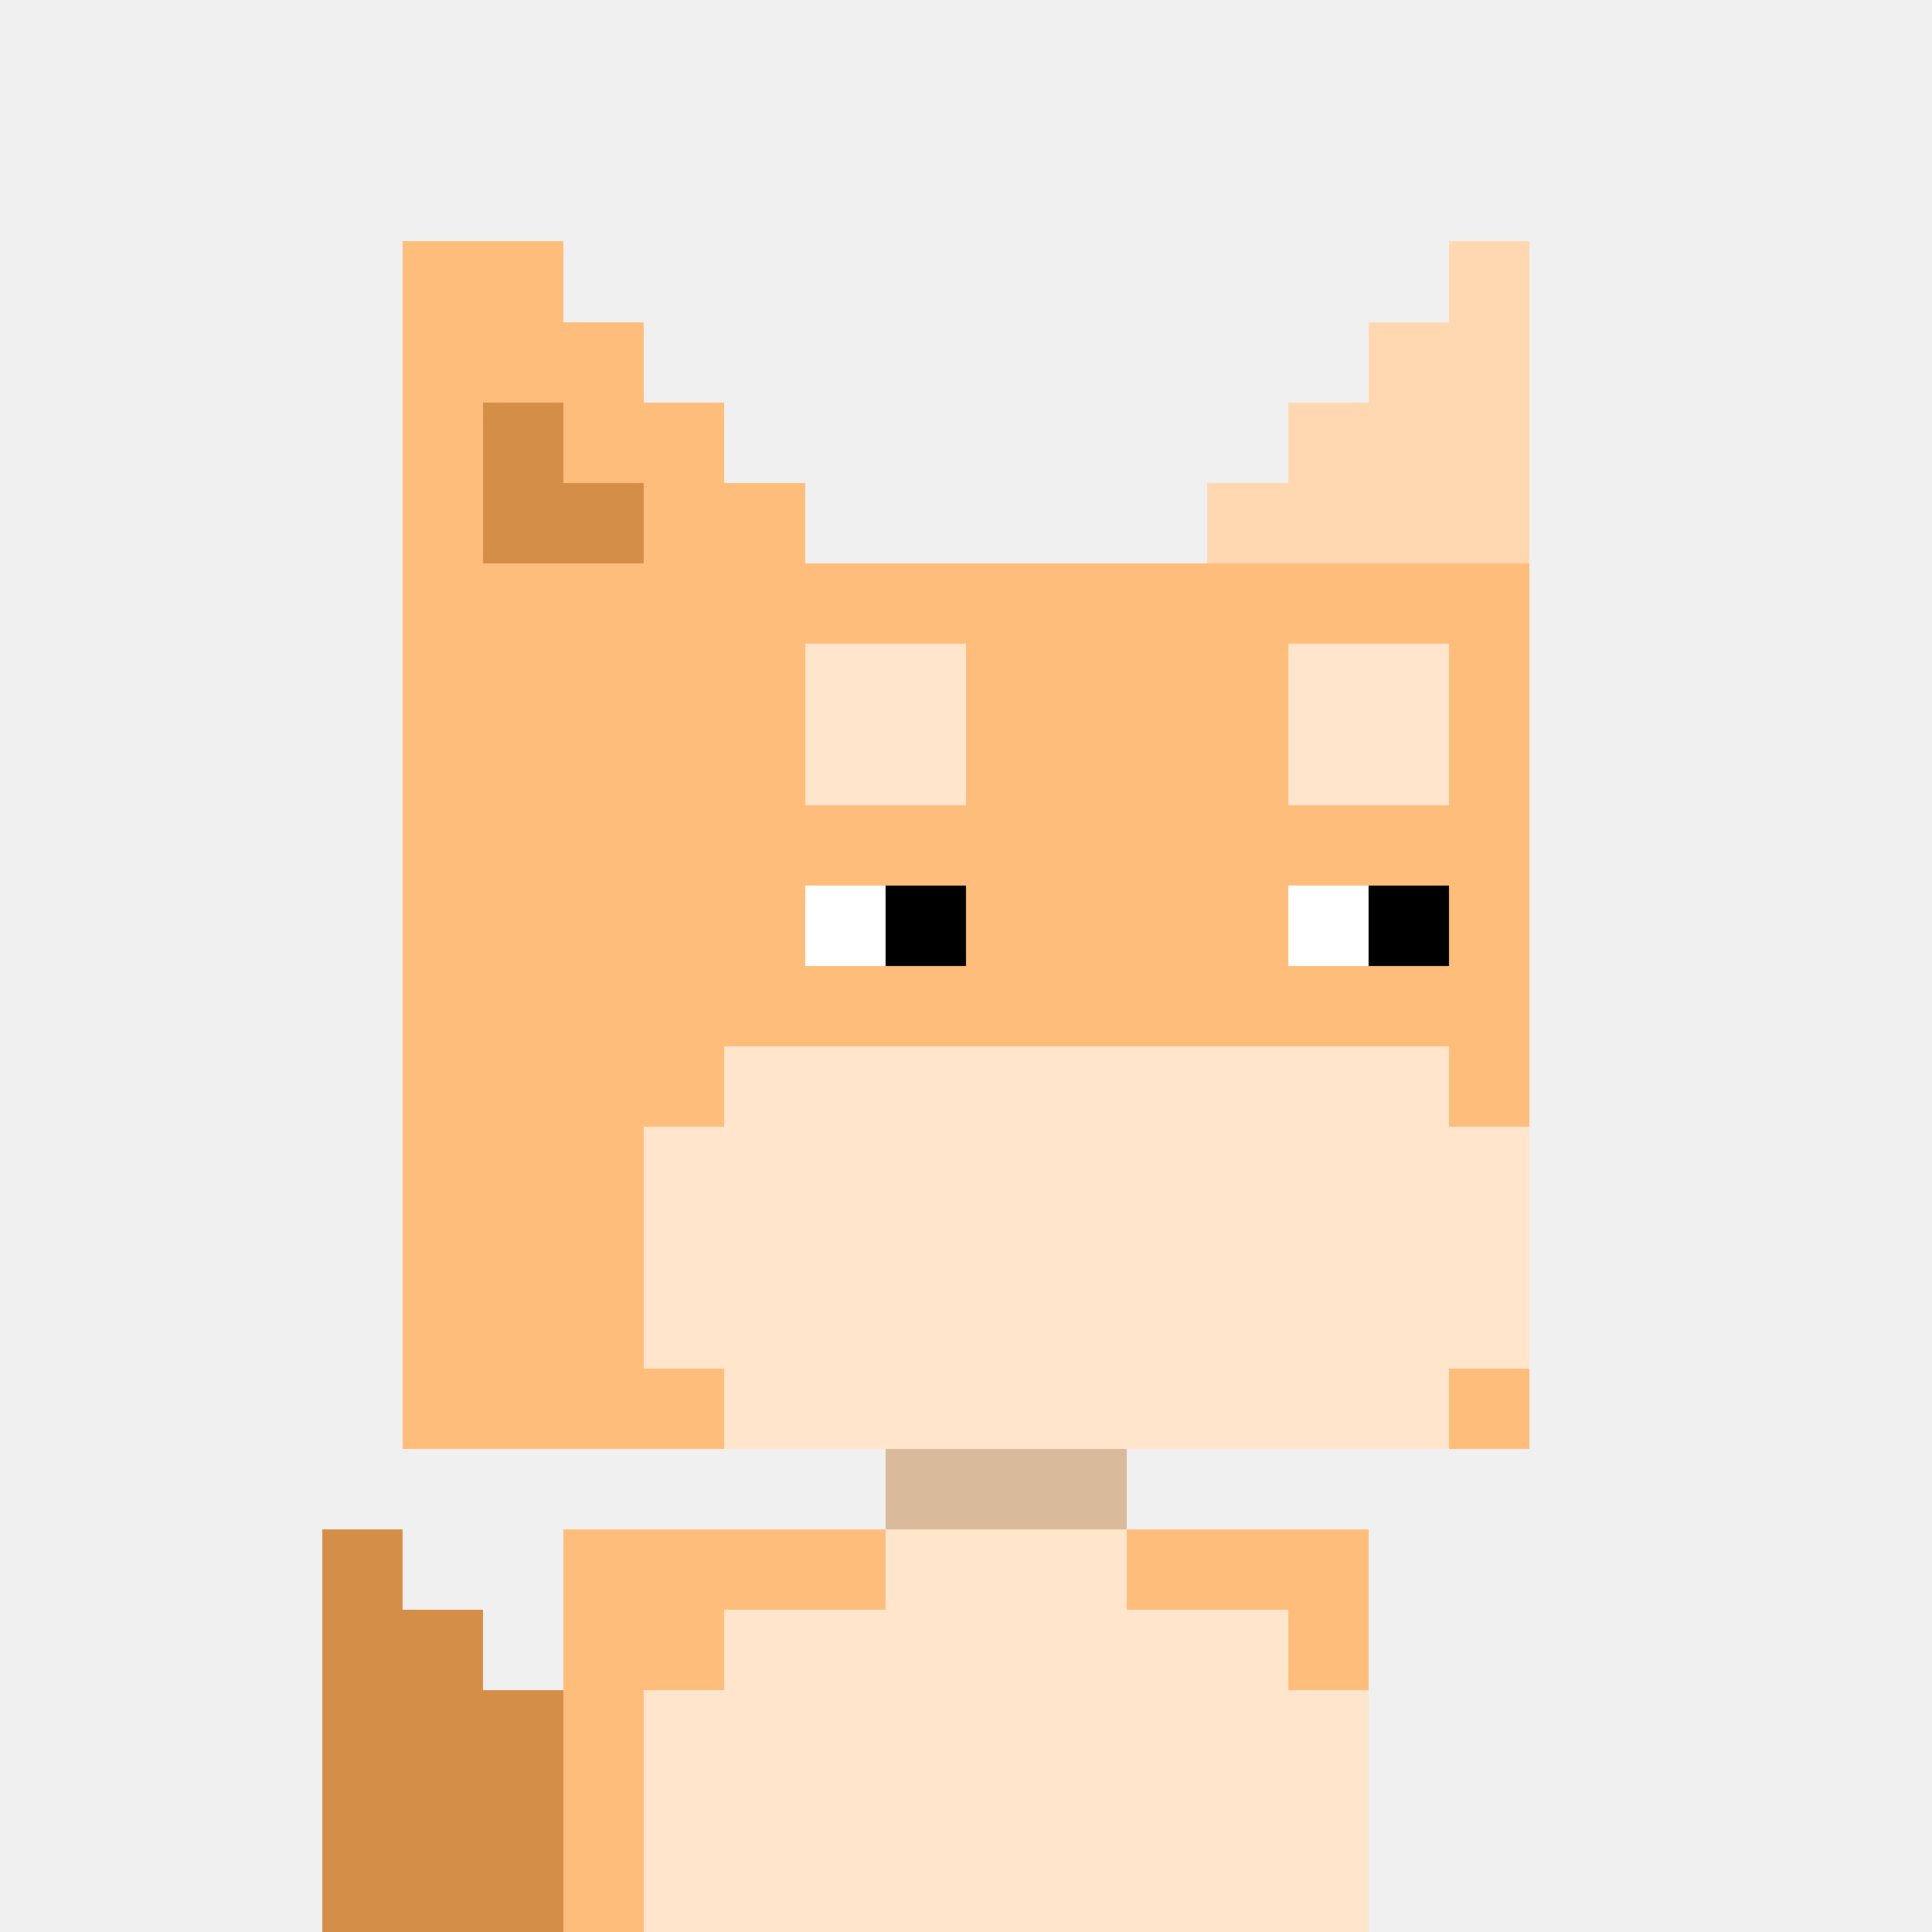
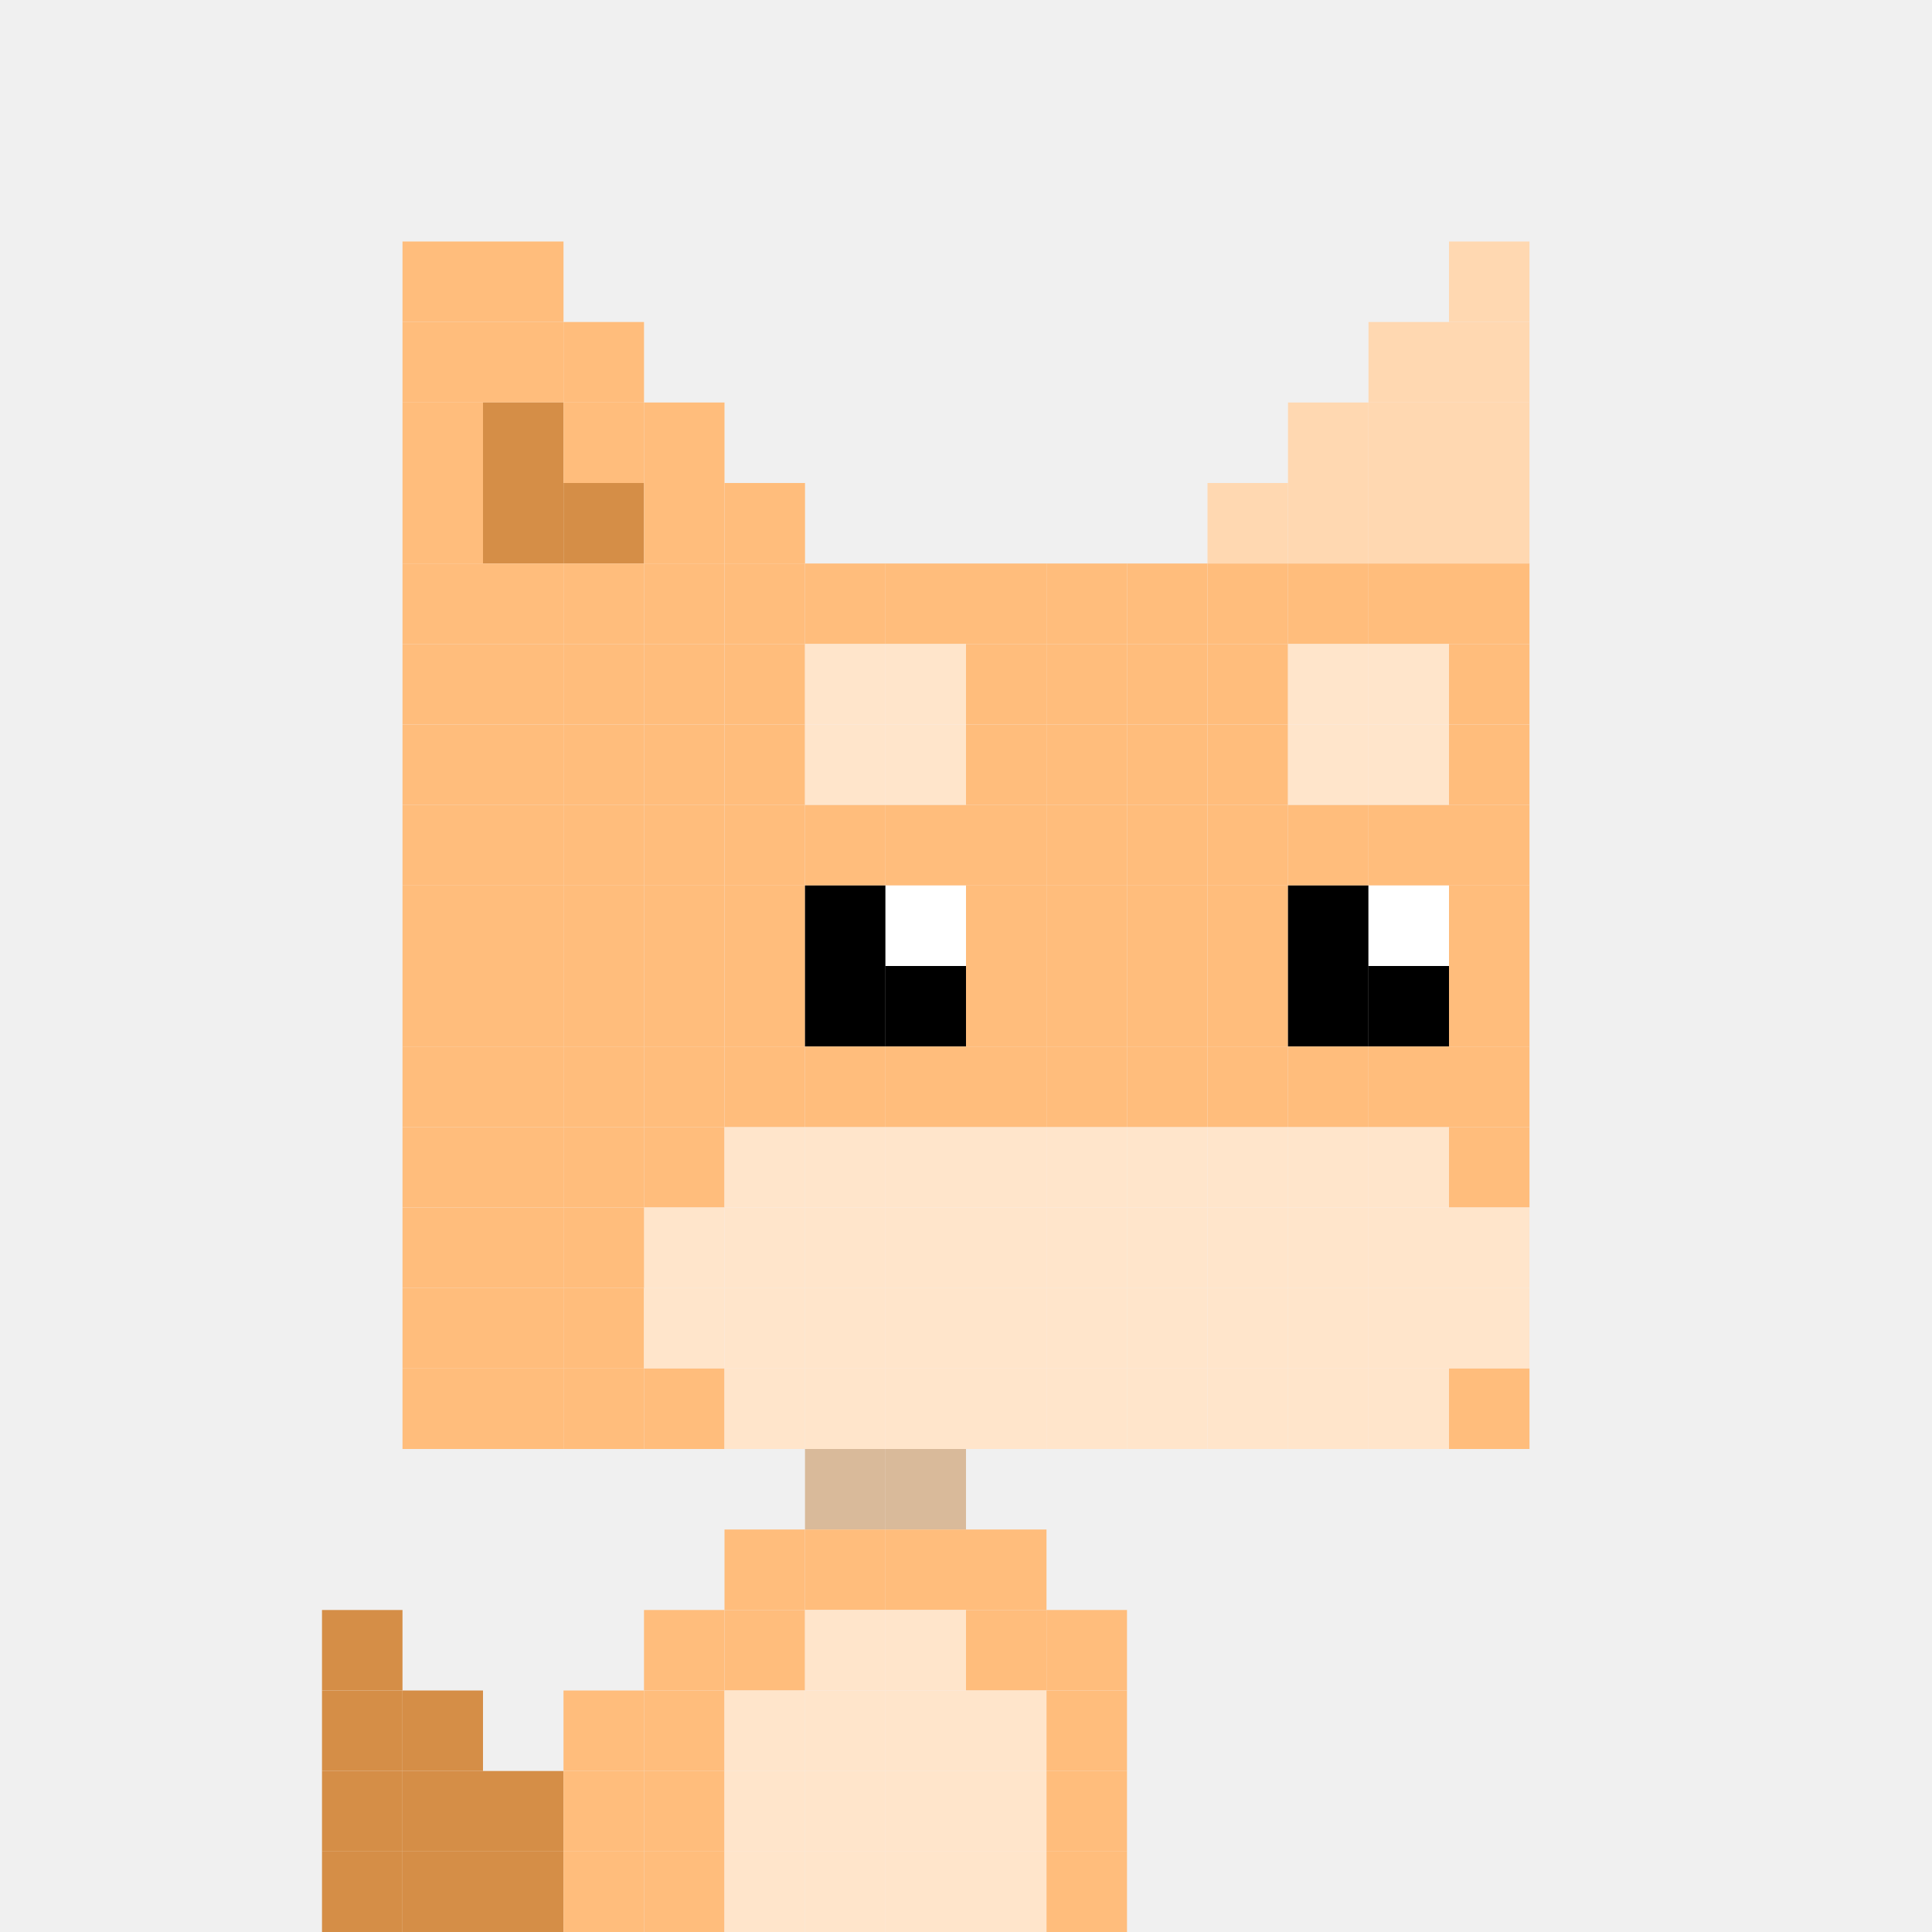
- <svg xmlns="http://www.w3.org/2000/svg" version="1.1" width="24" height="24" shape-rendering="crispEdges">
+ <svg xmlns="http://www.w3.org/2000/svg" width="24" height="24" viewBox="0 0 24 24" fill="none">
  <rect x="5" y="3" width="1" height="1" fill="#FFBD7C" />
  <rect x="6" y="3" width="1" height="1" fill="#FFBD7C" />
  <rect x="18" y="3" width="1" height="1" fill="#FFD8B1" />
  <rect x="5" y="4" width="1" height="1" fill="#FFBD7C" />
  <rect x="6" y="4" width="1" height="1" fill="#FFBD7C" />
  <rect x="7" y="4" width="1" height="1" fill="#FFBD7C" />
  <rect x="17" y="4" width="1" height="1" fill="#FFD8B1" />
  <rect x="18" y="4" width="1" height="1" fill="#FFD8B1" />
  <rect x="5" y="5" width="1" height="1" fill="#FFBD7C" />
  <rect x="6" y="5" width="1" height="1" fill="#D58E47" />
  <rect x="7" y="5" width="1" height="1" fill="#FFBD7C" />
  <rect x="8" y="5" width="1" height="1" fill="#FFBD7C" />
  <rect x="16" y="5" width="1" height="1" fill="#FFD8B1" />
  <rect x="17" y="5" width="1" height="1" fill="#FFD8B1" />
  <rect x="18" y="5" width="1" height="1" fill="#FFD8B1" />
  <rect x="5" y="6" width="1" height="1" fill="#FFBD7C" />
  <rect x="6" y="6" width="1" height="1" fill="#D58E47" />
  <rect x="7" y="6" width="1" height="1" fill="#D58E47" />
  <rect x="8" y="6" width="1" height="1" fill="#FFBD7C" />
  <rect x="9" y="6" width="1" height="1" fill="#FFBD7C" />
  <rect x="15" y="6" width="1" height="1" fill="#FFD8B1" />
  <rect x="16" y="6" width="1" height="1" fill="#FFD8B1" />
  <rect x="17" y="6" width="1" height="1" fill="#FFD8B1" />
  <rect x="18" y="6" width="1" height="1" fill="#FFD8B1" />
  <rect x="5" y="7" width="1" height="1" fill="#FFBD7C" />
  <rect x="6" y="7" width="1" height="1" fill="#FFBD7C" />
  <rect x="7" y="7" width="1" height="1" fill="#FFBD7C" />
  <rect x="8" y="7" width="1" height="1" fill="#FFBD7C" />
  <rect x="9" y="7" width="1" height="1" fill="#FFBD7C" />
  <rect x="10" y="7" width="1" height="1" fill="#FFBD7C" />
  <rect x="11" y="7" width="1" height="1" fill="#FFBD7C" />
  <rect x="12" y="7" width="1" height="1" fill="#FFBD7C" />
  <rect x="13" y="7" width="1" height="1" fill="#FFBD7C" />
  <rect x="14" y="7" width="1" height="1" fill="#FFBD7C" />
  <rect x="15" y="7" width="1" height="1" fill="#FFBD7C" />
  <rect x="16" y="7" width="1" height="1" fill="#FFBD7C" />
  <rect x="17" y="7" width="1" height="1" fill="#FFBD7C" />
  <rect x="18" y="7" width="1" height="1" fill="#FFBD7C" />
  <rect x="5" y="8" width="1" height="1" fill="#FFBD7C" />
  <rect x="6" y="8" width="1" height="1" fill="#FFBD7C" />
  <rect x="7" y="8" width="1" height="1" fill="#FFBD7C" />
  <rect x="8" y="8" width="1" height="1" fill="#FFBD7C" />
  <rect x="9" y="8" width="1" height="1" fill="#FFBD7C" />
  <rect x="10" y="8" width="1" height="1" fill="#FFE5CB" />
  <rect x="11" y="8" width="1" height="1" fill="#FFE5CB" />
  <rect x="12" y="8" width="1" height="1" fill="#FFBD7C" />
  <rect x="13" y="8" width="1" height="1" fill="#FFBD7C" />
  <rect x="14" y="8" width="1" height="1" fill="#FFBD7C" />
  <rect x="15" y="8" width="1" height="1" fill="#FFBD7C" />
  <rect x="16" y="8" width="1" height="1" fill="#FFE5CB" />
  <rect x="17" y="8" width="1" height="1" fill="#FFE5CB" />
  <rect x="18" y="8" width="1" height="1" fill="#FFBD7C" />
  <rect x="5" y="9" width="1" height="1" fill="#FFBD7C" />
  <rect x="6" y="9" width="1" height="1" fill="#FFBD7C" />
  <rect x="7" y="9" width="1" height="1" fill="#FFBD7C" />
  <rect x="8" y="9" width="1" height="1" fill="#FFBD7C" />
  <rect x="9" y="9" width="1" height="1" fill="#FFBD7C" />
  <rect x="10" y="9" width="1" height="1" fill="#FFE5CB" />
  <rect x="11" y="9" width="1" height="1" fill="#FFE5CB" />
  <rect x="12" y="9" width="1" height="1" fill="#FFBD7C" />
  <rect x="13" y="9" width="1" height="1" fill="#FFBD7C" />
  <rect x="14" y="9" width="1" height="1" fill="#FFBD7C" />
  <rect x="15" y="9" width="1" height="1" fill="#FFBD7C" />
  <rect x="16" y="9" width="1" height="1" fill="#FFE5CB" />
  <rect x="17" y="9" width="1" height="1" fill="#FFE5CB" />
  <rect x="18" y="9" width="1" height="1" fill="#FFBD7C" />
  <rect x="5" y="10" width="1" height="1" fill="#FFBD7C" />
  <rect x="6" y="10" width="1" height="1" fill="#FFBD7C" />
  <rect x="7" y="10" width="1" height="1" fill="#FFBD7C" />
  <rect x="8" y="10" width="1" height="1" fill="#FFBD7C" />
  <rect x="9" y="10" width="1" height="1" fill="#FFBD7C" />
  <rect x="10" y="10" width="1" height="1" fill="#FFBD7C" />
  <rect x="11" y="10" width="1" height="1" fill="#FFBD7C" />
  <rect x="12" y="10" width="1" height="1" fill="#FFBD7C" />
  <rect x="13" y="10" width="1" height="1" fill="#FFBD7C" />
  <rect x="14" y="10" width="1" height="1" fill="#FFBD7C" />
  <rect x="15" y="10" width="1" height="1" fill="#FFBD7C" />
  <rect x="16" y="10" width="1" height="1" fill="#FFBD7C" />
  <rect x="17" y="10" width="1" height="1" fill="#FFBD7C" />
  <rect x="18" y="10" width="1" height="1" fill="#FFBD7C" />
  <rect x="5" y="11" width="1" height="1" fill="#FFBD7C" />
  <rect x="6" y="11" width="1" height="1" fill="#FFBD7C" />
  <rect x="7" y="11" width="1" height="1" fill="#FFBD7C" />
  <rect x="8" y="11" width="1" height="1" fill="#FFBD7C" />
  <rect x="9" y="11" width="1" height="1" fill="#FFBD7C" />
-   <rect x="10" y="11" width="1" height="1" fill="#FFFFFF" />
-   <rect x="11" y="11" width="1" height="1" fill="#000000" />
+   <rect x="10" y="11" width="1" height="1" fill="black" />
+   <rect x="11" y="11" width="1" height="1" fill="white" />
  <rect x="12" y="11" width="1" height="1" fill="#FFBD7C" />
  <rect x="13" y="11" width="1" height="1" fill="#FFBD7C" />
  <rect x="14" y="11" width="1" height="1" fill="#FFBD7C" />
  <rect x="15" y="11" width="1" height="1" fill="#FFBD7C" />
-   <rect x="16" y="11" width="1" height="1" fill="#FFFFFF" />
-   <rect x="17" y="11" width="1" height="1" fill="#000000" />
+   <rect x="16" y="11" width="1" height="1" fill="black" />
+   <rect x="17" y="11" width="1" height="1" fill="white" />
  <rect x="18" y="11" width="1" height="1" fill="#FFBD7C" />
  <rect x="5" y="12" width="1" height="1" fill="#FFBD7C" />
  <rect x="6" y="12" width="1" height="1" fill="#FFBD7C" />
  <rect x="7" y="12" width="1" height="1" fill="#FFBD7C" />
  <rect x="8" y="12" width="1" height="1" fill="#FFBD7C" />
  <rect x="9" y="12" width="1" height="1" fill="#FFBD7C" />
-   <rect x="10" y="12" width="1" height="1" fill="#FFBD7C" />
-   <rect x="11" y="12" width="1" height="1" fill="#FFBD7C" />
+   <rect x="10" y="12" width="1" height="1" fill="black" />
+   <rect x="11" y="12" width="1" height="1" fill="black" />
  <rect x="12" y="12" width="1" height="1" fill="#FFBD7C" />
  <rect x="13" y="12" width="1" height="1" fill="#FFBD7C" />
  <rect x="14" y="12" width="1" height="1" fill="#FFBD7C" />
  <rect x="15" y="12" width="1" height="1" fill="#FFBD7C" />
-   <rect x="16" y="12" width="1" height="1" fill="#FFBD7C" />
-   <rect x="17" y="12" width="1" height="1" fill="#FFBD7C" />
+   <rect x="16" y="12" width="1" height="1" fill="black" />
+   <rect x="17" y="12" width="1" height="1" fill="black" />
  <rect x="18" y="12" width="1" height="1" fill="#FFBD7C" />
  <rect x="5" y="13" width="1" height="1" fill="#FFBD7C" />
  <rect x="6" y="13" width="1" height="1" fill="#FFBD7C" />
  <rect x="7" y="13" width="1" height="1" fill="#FFBD7C" />
+   <rect x="8" y="14" width="1" height="1" fill="#FFBD7C" />
  <rect x="8" y="13" width="1" height="1" fill="#FFBD7C" />
-   <rect x="9" y="13" width="1" height="1" fill="#FFE5CB" />
-   <rect x="10" y="13" width="1" height="1" fill="#FFE5CB" />
-   <rect x="11" y="13" width="1" height="1" fill="#FFE5CB" />
-   <rect x="12" y="13" width="1" height="1" fill="#FFE5CB" />
-   <rect x="13" y="13" width="1" height="1" fill="#FFE5CB" />
-   <rect x="14" y="13" width="1" height="1" fill="#FFE5CB" />
-   <rect x="15" y="13" width="1" height="1" fill="#FFE5CB" />
-   <rect x="16" y="13" width="1" height="1" fill="#FFE5CB" />
-   <rect x="17" y="13" width="1" height="1" fill="#FFE5CB" />
+   <rect x="9" y="14" width="1" height="1" fill="#FFE5CB" />
+   <rect x="9" y="13" width="1" height="1" fill="#FFBD7C" />
+   <rect x="10" y="14" width="1" height="1" fill="#FFE5CB" />
+   <rect x="10" y="13" width="1" height="1" fill="#FFBD7C" />
+   <rect x="11" y="14" width="1" height="1" fill="#FFE5CB" />
+   <rect x="11" y="13" width="1" height="1" fill="#FFBD7C" />
+   <rect x="12" y="14" width="1" height="1" fill="#FFE5CB" />
+   <rect x="12" y="13" width="1" height="1" fill="#FFBD7C" />
+   <rect x="13" y="14" width="1" height="1" fill="#FFE5CB" />
+   <rect x="13" y="13" width="1" height="1" fill="#FFBD7C" />
+   <rect x="14" y="14" width="1" height="1" fill="#FFE5CB" />
+   <rect x="14" y="13" width="1" height="1" fill="#FFBD7C" />
+   <rect x="15" y="14" width="1" height="1" fill="#FFE5CB" />
+   <rect x="15" y="13" width="1" height="1" fill="#FFBD7C" />
+   <rect x="16" y="14" width="1" height="1" fill="#FFE5CB" />
+   <rect x="16" y="13" width="1" height="1" fill="#FFBD7C" />
+   <rect x="17" y="14" width="1" height="1" fill="#FFE5CB" />
+   <rect x="17" y="13" width="1" height="1" fill="#FFBD7C" />
+   <rect x="18" y="14" width="1" height="1" fill="#FFBD7C" />
  <rect x="18" y="13" width="1" height="1" fill="#FFBD7C" />
  <rect x="5" y="14" width="1" height="1" fill="#FFBD7C" />
  <rect x="6" y="14" width="1" height="1" fill="#FFBD7C" />
  <rect x="7" y="14" width="1" height="1" fill="#FFBD7C" />
-   <rect x="8" y="14" width="1" height="1" fill="#FFE5CB" />
-   <rect x="9" y="14" width="1" height="1" fill="#FFE5CB" />
-   <rect x="10" y="14" width="1" height="1" fill="#FFE5CB" />
-   <rect x="11" y="14" width="1" height="1" fill="#FFE5CB" />
-   <rect x="12" y="14" width="1" height="1" fill="#FFE5CB" />
-   <rect x="13" y="14" width="1" height="1" fill="#FFE5CB" />
-   <rect x="14" y="14" width="1" height="1" fill="#FFE5CB" />
-   <rect x="15" y="14" width="1" height="1" fill="#FFE5CB" />
-   <rect x="16" y="14" width="1" height="1" fill="#FFE5CB" />
-   <rect x="17" y="14" width="1" height="1" fill="#FFE5CB" />
-   <rect x="18" y="14" width="1" height="1" fill="#FFE5CB" />
-   <rect x="5" y="15" width="1" height="1" fill="#FFBD7C" />
-   <rect x="6" y="15" width="1" height="1" fill="#FFBD7C" />
-   <rect x="7" y="15" width="1" height="1" fill="#FFBD7C" />
  <rect x="8" y="15" width="1" height="1" fill="#FFE5CB" />
  <rect x="9" y="15" width="1" height="1" fill="#FFE5CB" />
  <rect x="10" y="15" width="1" height="1" fill="#FFE5CB" />
  <rect x="11" y="15" width="1" height="1" fill="#FFE5CB" />
  <rect x="12" y="15" width="1" height="1" fill="#FFE5CB" />
  <rect x="13" y="15" width="1" height="1" fill="#FFE5CB" />
  <rect x="14" y="15" width="1" height="1" fill="#FFE5CB" />
  <rect x="15" y="15" width="1" height="1" fill="#FFE5CB" />
  <rect x="16" y="15" width="1" height="1" fill="#FFE5CB" />
  <rect x="17" y="15" width="1" height="1" fill="#FFE5CB" />
  <rect x="18" y="15" width="1" height="1" fill="#FFE5CB" />
+   <rect x="5" y="15" width="1" height="1" fill="#FFBD7C" />
+   <rect x="6" y="15" width="1" height="1" fill="#FFBD7C" />
+   <rect x="7" y="15" width="1" height="1" fill="#FFBD7C" />
  <rect x="5" y="16" width="1" height="1" fill="#FFBD7C" />
  <rect x="6" y="16" width="1" height="1" fill="#FFBD7C" />
  <rect x="7" y="16" width="1" height="1" fill="#FFBD7C" />
  <rect x="8" y="16" width="1" height="1" fill="#FFE5CB" />
  <rect x="9" y="16" width="1" height="1" fill="#FFE5CB" />
  <rect x="10" y="16" width="1" height="1" fill="#FFE5CB" />
  <rect x="11" y="16" width="1" height="1" fill="#FFE5CB" />
  <rect x="12" y="16" width="1" height="1" fill="#FFE5CB" />
  <rect x="13" y="16" width="1" height="1" fill="#FFE5CB" />
  <rect x="14" y="16" width="1" height="1" fill="#FFE5CB" />
  <rect x="15" y="16" width="1" height="1" fill="#FFE5CB" />
  <rect x="16" y="16" width="1" height="1" fill="#FFE5CB" />
  <rect x="17" y="16" width="1" height="1" fill="#FFE5CB" />
  <rect x="18" y="16" width="1" height="1" fill="#FFE5CB" />
  <rect x="5" y="17" width="1" height="1" fill="#FFBD7C" />
  <rect x="6" y="17" width="1" height="1" fill="#FFBD7C" />
  <rect x="7" y="17" width="1" height="1" fill="#FFBD7C" />
  <rect x="8" y="17" width="1" height="1" fill="#FFBD7C" />
  <rect x="9" y="17" width="1" height="1" fill="#FFE5CB" />
  <rect x="10" y="17" width="1" height="1" fill="#FFE5CB" />
  <rect x="11" y="17" width="1" height="1" fill="#FFE5CB" />
  <rect x="12" y="17" width="1" height="1" fill="#FFE5CB" />
  <rect x="13" y="17" width="1" height="1" fill="#FFE5CB" />
  <rect x="14" y="17" width="1" height="1" fill="#FFE5CB" />
  <rect x="15" y="17" width="1" height="1" fill="#FFE5CB" />
  <rect x="16" y="17" width="1" height="1" fill="#FFE5CB" />
  <rect x="17" y="17" width="1" height="1" fill="#FFE5CB" />
  <rect x="18" y="17" width="1" height="1" fill="#FFBD7C" />
+   <rect x="10" y="18" width="1" height="1" fill="#D9BA9A" />
  <rect x="11" y="18" width="1" height="1" fill="#D9BA9A" />
-   <rect x="12" y="18" width="1" height="1" fill="#D9BA9A" />
-   <rect x="13" y="18" width="1" height="1" fill="#D9BA9A" />
-   <rect x="4" y="19" width="1" height="1" fill="#D58E47" />
-   <rect x="7" y="19" width="1" height="1" fill="#FFBD7C" />
-   <rect x="8" y="19" width="1" height="1" fill="#FFBD7C" />
+   <rect x="4" y="20" width="1" height="1" fill="#D58E47" />
  <rect x="9" y="19" width="1" height="1" fill="#FFBD7C" />
  <rect x="10" y="19" width="1" height="1" fill="#FFBD7C" />
-   <rect x="11" y="19" width="1" height="1" fill="#FFE5CB" />
-   <rect x="12" y="19" width="1" height="1" fill="#FFE5CB" />
-   <rect x="13" y="19" width="1" height="1" fill="#FFE5CB" />
-   <rect x="14" y="19" width="1" height="1" fill="#FFBD7C" />
-   <rect x="15" y="19" width="1" height="1" fill="#FFBD7C" />
-   <rect x="16" y="19" width="1" height="1" fill="#FFBD7C" />
-   <rect x="4" y="20" width="1" height="1" fill="#D58E47" />
-   <rect x="5" y="20" width="1" height="1" fill="#D58E47" />
-   <rect x="7" y="20" width="1" height="1" fill="#FFBD7C" />
+   <rect x="11" y="19" width="1" height="1" fill="#FFBD7C" />
+   <rect x="12" y="19" width="1" height="1" fill="#FFBD7C" />
+   <rect x="4" y="21" width="1" height="1" fill="#D58E47" />
+   <rect x="5" y="21" width="1" height="1" fill="#D58E47" />
  <rect x="8" y="20" width="1" height="1" fill="#FFBD7C" />
-   <rect x="9" y="20" width="1" height="1" fill="#FFE5CB" />
+   <rect x="9" y="20" width="1" height="1" fill="#FFBD7C" />
  <rect x="10" y="20" width="1" height="1" fill="#FFE5CB" />
  <rect x="11" y="20" width="1" height="1" fill="#FFE5CB" />
-   <rect x="12" y="20" width="1" height="1" fill="#FFE5CB" />
-   <rect x="13" y="20" width="1" height="1" fill="#FFE5CB" />
-   <rect x="14" y="20" width="1" height="1" fill="#FFE5CB" />
-   <rect x="15" y="20" width="1" height="1" fill="#FFE5CB" />
-   <rect x="16" y="20" width="1" height="1" fill="#FFBD7C" />
-   <rect x="4" y="21" width="1" height="1" fill="#D58E47" />
-   <rect x="5" y="21" width="1" height="1" fill="#D58E47" />
-   <rect x="6" y="21" width="1" height="1" fill="#D58E47" />
+   <rect x="12" y="20" width="1" height="1" fill="#FFBD7C" />
+   <rect x="13" y="20" width="1" height="1" fill="#FFBD7C" />
+   <rect x="4" y="22" width="1" height="1" fill="#D58E47" />
+   <rect x="5" y="22" width="1" height="1" fill="#D58E47" />
+   <rect x="6" y="22" width="1" height="1" fill="#D58E47" />
  <rect x="7" y="21" width="1" height="1" fill="#FFBD7C" />
-   <rect x="8" y="21" width="1" height="1" fill="#FFE5CB" />
+   <rect x="8" y="21" width="1" height="1" fill="#FFBD7C" />
  <rect x="9" y="21" width="1" height="1" fill="#FFE5CB" />
  <rect x="10" y="21" width="1" height="1" fill="#FFE5CB" />
  <rect x="11" y="21" width="1" height="1" fill="#FFE5CB" />
  <rect x="12" y="21" width="1" height="1" fill="#FFE5CB" />
-   <rect x="13" y="21" width="1" height="1" fill="#FFE5CB" />
-   <rect x="14" y="21" width="1" height="1" fill="#FFE5CB" />
-   <rect x="15" y="21" width="1" height="1" fill="#FFE5CB" />
-   <rect x="16" y="21" width="1" height="1" fill="#FFE5CB" />
-   <rect x="4" y="22" width="1" height="1" fill="#D58E47" />
-   <rect x="5" y="22" width="1" height="1" fill="#D58E47" />
-   <rect x="6" y="22" width="1" height="1" fill="#D58E47" />
+   <rect x="13" y="21" width="1" height="1" fill="#FFBD7C" />
+   <rect x="4" y="23" width="1" height="1" fill="#D58E47" />
+   <rect x="5" y="23" width="1" height="1" fill="#D58E47" />
+   <rect x="6" y="23" width="1" height="1" fill="#D58E47" />
  <rect x="7" y="22" width="1" height="1" fill="#FFBD7C" />
-   <rect x="8" y="22" width="1" height="1" fill="#FFE5CB" />
+   <rect x="8" y="22" width="1" height="1" fill="#FFBD7C" />
  <rect x="9" y="22" width="1" height="1" fill="#FFE5CB" />
  <rect x="10" y="22" width="1" height="1" fill="#FFE5CB" />
  <rect x="11" y="22" width="1" height="1" fill="#FFE5CB" />
  <rect x="12" y="22" width="1" height="1" fill="#FFE5CB" />
-   <rect x="13" y="22" width="1" height="1" fill="#FFE5CB" />
-   <rect x="14" y="22" width="1" height="1" fill="#FFE5CB" />
-   <rect x="15" y="22" width="1" height="1" fill="#FFE5CB" />
-   <rect x="16" y="22" width="1" height="1" fill="#FFE5CB" />
-   <rect x="4" y="23" width="1" height="1" fill="#D58E47" />
-   <rect x="5" y="23" width="1" height="1" fill="#D58E47" />
-   <rect x="6" y="23" width="1" height="1" fill="#D58E47" />
+   <rect x="13" y="22" width="1" height="1" fill="#FFBD7C" />
  <rect x="7" y="23" width="1" height="1" fill="#FFBD7C" />
-   <rect x="8" y="23" width="1" height="1" fill="#FFE5CB" />
+   <rect x="8" y="23" width="1" height="1" fill="#FFBD7C" />
  <rect x="9" y="23" width="1" height="1" fill="#FFE5CB" />
  <rect x="10" y="23" width="1" height="1" fill="#FFE5CB" />
  <rect x="11" y="23" width="1" height="1" fill="#FFE5CB" />
  <rect x="12" y="23" width="1" height="1" fill="#FFE5CB" />
-   <rect x="13" y="23" width="1" height="1" fill="#FFE5CB" />
-   <rect x="14" y="23" width="1" height="1" fill="#FFE5CB" />
-   <rect x="15" y="23" width="1" height="1" fill="#FFE5CB" />
-   <rect x="16" y="23" width="1" height="1" fill="#FFE5CB" />
+   <rect x="13" y="23" width="1" height="1" fill="#FFBD7C" />
</svg>
